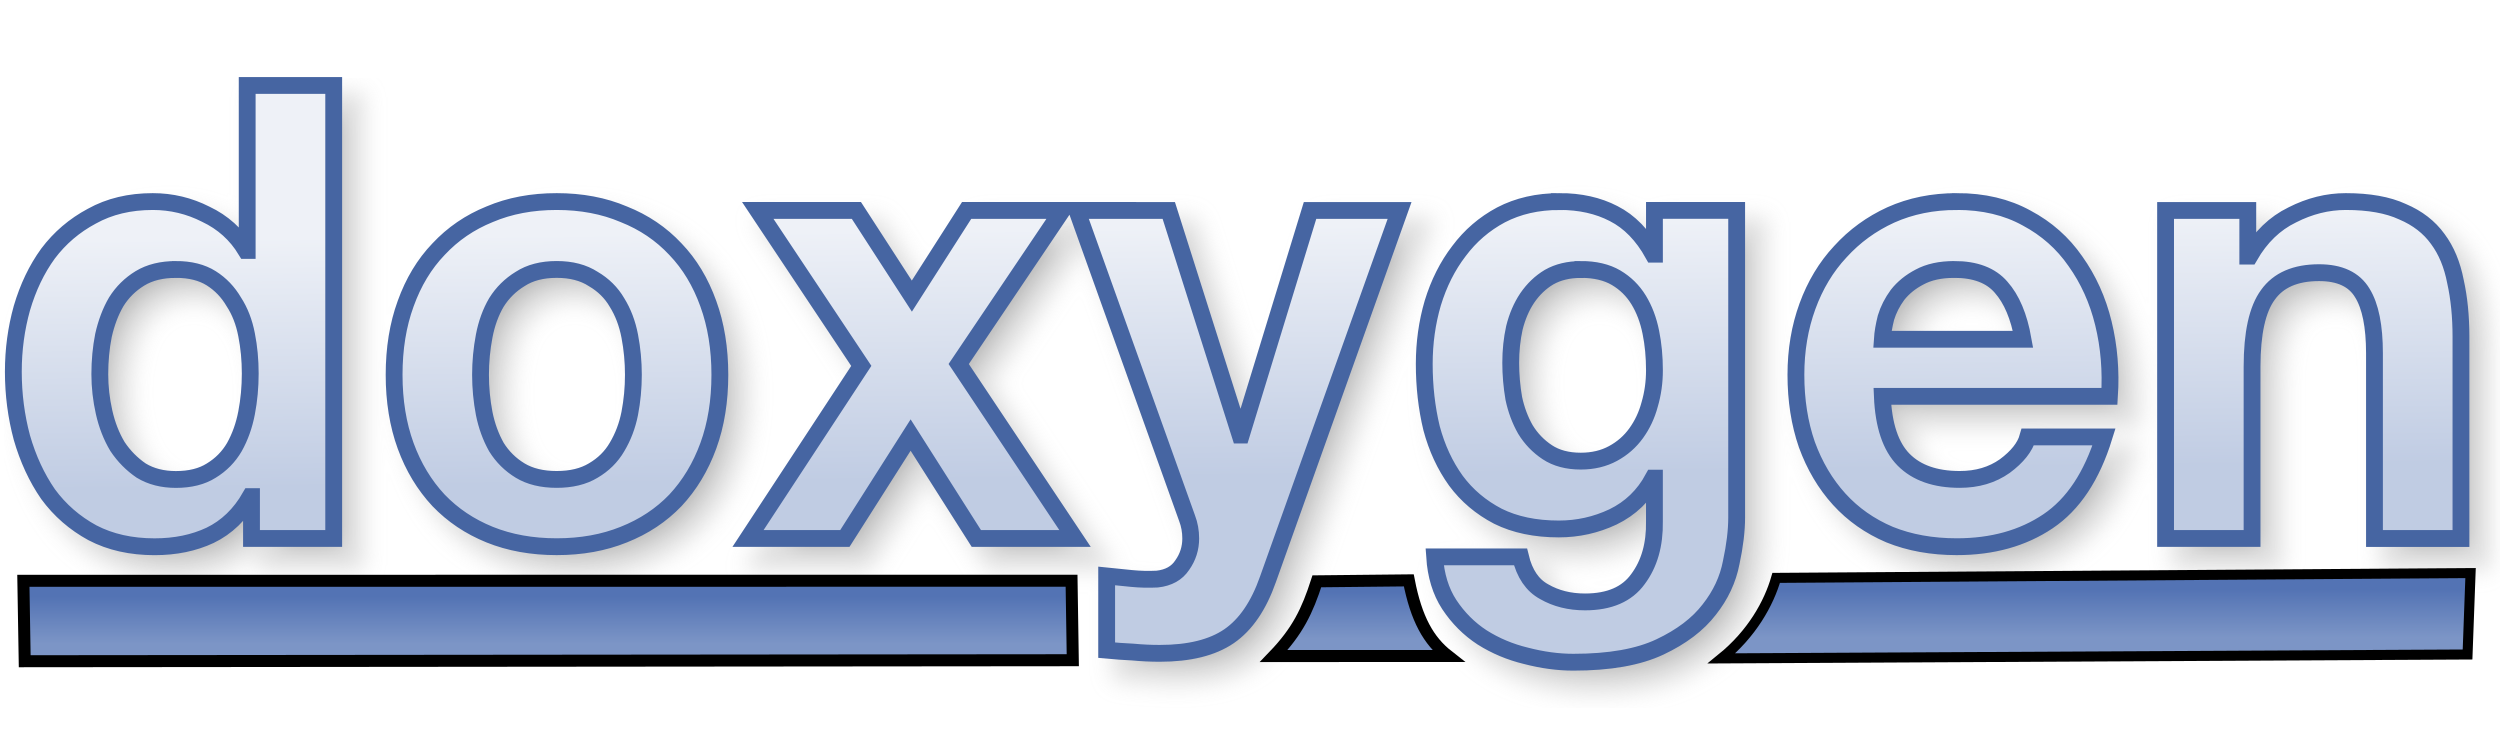
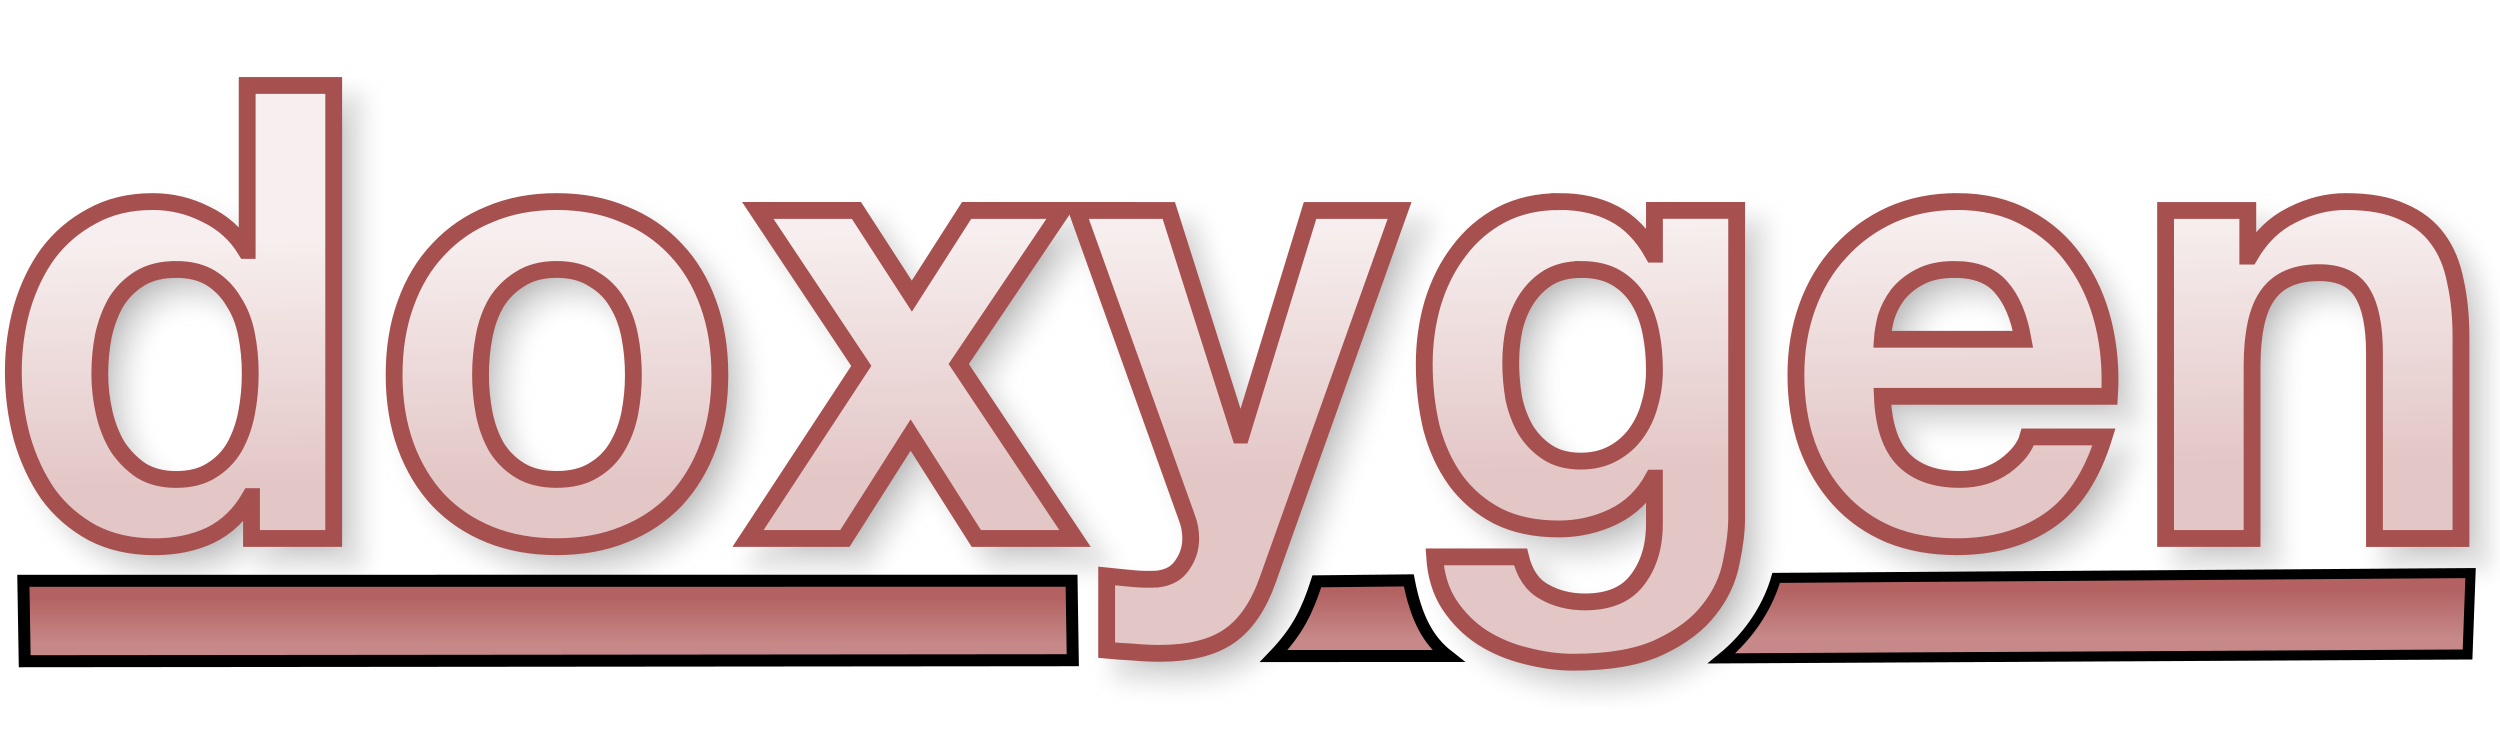
<svg xmlns="http://www.w3.org/2000/svg" xmlns:xlink="http://www.w3.org/1999/xlink" version="1.1" viewBox="0 0 104 31">
  <defs>
    <linearGradient id="a">
-       <stop stop-color="#5373B4" offset="0" />
-       <stop stop-color="#7C95C6" offset="1" />
+       <stop stop-color="#B36161" offset="0" />
+       <stop stop-color="#C68888" offset="1" />
    </linearGradient>
    <linearGradient id="d" x1="31.474" x2="31.474" y1="24.821" y2="26.773" gradientUnits="userSpaceOnUse" xlink:href="#a" />
    <linearGradient id="c" x1="31.474" x2="31.474" y1="24.821" y2="26.773" gradientTransform="matrix(.6816 0 0 1.0248 72.391 -.91809)" gradientUnits="userSpaceOnUse" xlink:href="#a" />
    <linearGradient id="b" x1="56.295" x2="56.295" y1="24.622" y2="26.574" gradientUnits="userSpaceOnUse" xlink:href="#a" />
    <linearGradient id="e" x1="49.067" x2="48.956" y1="19.719" y2="9.523" gradientTransform="matrix(.97968 0 0 1.0207 -.25579 -.25579)" gradientUnits="userSpaceOnUse">
-       <stop stop-color="#C0CCE3" offset="0" />
-       <stop stop-color="#EEF1F7" offset="1" />
+       <stop stop-color="#E3C6C6" offset="0" />
+       <stop stop-color="#F7EFEF" offset="1" />
    </linearGradient>
    <filter id="f" x="-.011" y="-.045" width="1.021" height="1.091" color-interpolation-filters="sRGB">
      <feGaussianBlur stdDeviation="0.453" />
    </filter>
  </defs>
  <g>
    <path transform="translate(-2.5759 -27.848)" d="m13.609 32.203v6.863h-0.051c-0.405-0.669-0.963-1.171-1.672-1.506-0.692-0.352-1.428-0.527-2.205-0.527-0.963 0-1.807 0.203-2.533 0.607-0.726 0.387-1.334 0.906-1.824 1.557-0.473 0.651-0.835 1.409-1.088 2.272-0.236 0.845-0.355 1.724-0.355 2.639 0 0.95 0.119 1.864 0.355 2.744 0.253 0.88 0.615 1.663 1.088 2.35 0.49 0.669 1.107 1.207 1.85 1.611 0.743 0.387 1.604 0.58 2.584 0.58 0.861 0 1.631-0.158 2.307-0.475 0.692-0.334 1.25-0.872 1.672-1.611h0.051v1.742h3.42v-18.846zm12.875 4.83c-1.03 0-1.96 0.175-2.787 0.527-0.828 0.334-1.536 0.82-2.127 1.453-0.591 0.616-1.048 1.372-1.369 2.269-0.321 0.88-0.48 1.866-0.48 2.957s0.16 2.075 0.48 2.955c0.321 0.88 0.778 1.636 1.369 2.269 0.591 0.616 1.299 1.091 2.127 1.426 0.828 0.334 1.757 0.502 2.787 0.502 1.03 0 1.96-0.168 2.787-0.502 0.844-0.334 1.561-0.81 2.152-1.426 0.591-0.633 1.048-1.39 1.369-2.269 0.321-0.88 0.48-1.864 0.48-2.955s-0.16-2.077-0.48-2.957c-0.321-0.897-0.778-1.654-1.369-2.269-0.591-0.633-1.308-1.119-2.152-1.453-0.828-0.352-1.757-0.527-2.787-0.527zm41.715 0c-0.912 0-1.722 0.185-2.432 0.555-0.692 0.37-1.275 0.87-1.748 1.504-0.473 0.616-0.837 1.337-1.09 2.164-0.236 0.809-0.354 1.655-0.354 2.535 0 0.933 0.1 1.821 0.303 2.666 0.22 0.827 0.558 1.556 1.014 2.189 0.456 0.616 1.039 1.109 1.748 1.478 0.709 0.352 1.554 0.529 2.533 0.529 0.794 0 1.545-0.168 2.254-0.502 0.726-0.352 1.283-0.89 1.672-1.611h0.051v1.795c0.017 0.968-0.211 1.769-0.684 2.402-0.456 0.633-1.19 0.951-2.203 0.951-0.642 0-1.208-0.142-1.697-0.424-0.49-0.264-0.819-0.747-0.988-1.451h-3.572c0.051 0.774 0.253 1.435 0.607 1.98 0.372 0.563 0.829 1.019 1.369 1.371 0.557 0.352 1.166 0.607 1.824 0.766 0.676 0.176 1.333 0.266 1.975 0.266 1.503 0 2.703-0.212 3.598-0.635 0.895-0.422 1.58-0.941 2.053-1.557 0.473-0.598 0.777-1.249 0.912-1.953 0.152-0.704 0.227-1.329 0.227-1.875v-12.775h-3.42v1.822h-0.051c-0.439-0.792-0.988-1.355-1.647-1.69-0.642-0.334-1.393-0.502-2.254-0.502zm16.523 0c-0.996 0-1.909 0.185-2.736 0.555-0.811 0.37-1.512 0.88-2.103 1.531-0.591 0.633-1.046 1.39-1.367 2.269s-0.48 1.831-0.48 2.852c0 1.056 0.151 2.022 0.455 2.902 0.321 0.88 0.768 1.636 1.342 2.269 0.574 0.633 1.276 1.127 2.103 1.478 0.828 0.334 1.757 0.502 2.787 0.502 1.486 0 2.752-0.353 3.799-1.057 1.047-0.704 1.825-1.873 2.332-3.51h-3.168c-0.118 0.422-0.439 0.828-0.963 1.215-0.524 0.37-1.147 0.553-1.873 0.553-1.013 0-1.792-0.273-2.332-0.818-0.54-0.545-0.836-1.425-0.887-2.639h9.449c0.068-1.056-0.016-2.067-0.252-3.035-0.236-0.968-0.626-1.829-1.166-2.586-0.524-0.757-1.2-1.355-2.027-1.795-0.828-0.458-1.797-0.688-2.912-0.688zm16.189 0c-0.76 0-1.502 0.185-2.228 0.555-0.726 0.352-1.317 0.923-1.773 1.715h-0.076v-1.9h-3.42v13.646h3.598v-7.152c0-1.39 0.219-2.384 0.658-2.982 0.439-0.616 1.149-0.924 2.129-0.924 0.861 0 1.461 0.281 1.799 0.844 0.338 0.545 0.506 1.382 0.506 2.508v7.707h3.598v-8.393c0-0.845-0.076-1.611-0.229-2.297-0.135-0.704-0.38-1.292-0.734-1.768-0.355-0.493-0.844-0.873-1.469-1.137-0.608-0.282-1.395-0.422-2.357-0.422zm-66.063 0.369 4.307 6.467-4.713 7.18h4.029l2.736-4.303 2.734 4.303h4.106l-4.84-7.258 4.307-6.389h-3.977l-2.279 3.564-2.307-3.564zm13.275 0 4.584 12.803c0.101 0.264 0.152 0.545 0.152 0.844 0 0.405-0.117 0.775-0.354 1.109-0.22 0.334-0.566 0.527-1.039 0.58-0.355 0.018-0.71 0.01-1.065-0.025-0.355-0.035-0.701-0.07-1.039-0.105v3.088c0.372 0.035 0.735 0.061 1.09 0.078 0.372 0.035 0.744 0.053 1.115 0.053 1.233 0 2.194-0.238 2.887-0.713 0.692-0.475 1.233-1.266 1.621-2.375l5.473-15.336h-3.725l-2.861 9.344h-0.051l-2.965-9.344zm-37.48 2.455c0.591 0 1.082 0.123 1.471 0.369 0.388 0.246 0.699 0.572 0.936 0.977 0.253 0.387 0.432 0.845 0.533 1.373 0.101 0.51 0.152 1.048 0.152 1.611 0 0.563-0.051 1.107-0.152 1.635-0.101 0.528-0.271 1.004-0.508 1.426-0.236 0.405-0.556 0.73-0.961 0.977-0.388 0.246-0.88 0.369-1.471 0.369-0.557 0-1.038-0.123-1.443-0.369-0.388-0.264-0.718-0.597-0.988-1.002-0.253-0.422-0.438-0.898-0.557-1.426s-0.178-1.056-0.178-1.584c-1e-7 -0.563 0.051-1.099 0.152-1.609 0.118-0.528 0.295-0.996 0.531-1.4 0.253-0.405 0.583-0.73 0.988-0.977 0.405-0.246 0.903-0.369 1.494-0.369zm15.84 0c0.608 0 1.114 0.133 1.52 0.396 0.422 0.246 0.752 0.572 0.988 0.977 0.253 0.405 0.43 0.871 0.531 1.398 0.101 0.528 0.152 1.066 0.152 1.611 0 0.545-0.051 1.081-0.152 1.609-0.101 0.51-0.278 0.976-0.531 1.398-0.236 0.405-0.566 0.73-0.988 0.977-0.405 0.246-0.912 0.369-1.52 0.369-0.608 0-1.114-0.123-1.52-0.369s-0.735-0.572-0.988-0.977c-0.236-0.422-0.406-0.888-0.508-1.398-0.101-0.528-0.152-1.064-0.152-1.609 0-0.545 0.051-1.083 0.152-1.611 0.101-0.528 0.271-0.994 0.508-1.398 0.253-0.405 0.583-0.73 0.988-0.977 0.405-0.264 0.912-0.396 1.52-0.396zm42.602 0c0.591 0 1.08 0.115 1.469 0.344 0.388 0.229 0.701 0.537 0.938 0.924 0.236 0.387 0.406 0.835 0.508 1.346 0.101 0.493 0.15 1.021 0.15 1.584 0 0.493-0.066 0.968-0.201 1.426-0.118 0.44-0.305 0.836-0.559 1.188-0.253 0.352-0.574 0.633-0.963 0.844-0.388 0.211-0.835 0.318-1.342 0.318-0.557 0-1.021-0.125-1.393-0.371-0.372-0.246-0.676-0.562-0.912-0.949-0.22-0.387-0.381-0.818-0.482-1.293-0.084-0.493-0.127-0.986-0.127-1.478 0-0.51 0.051-0.994 0.152-1.451 0.118-0.475 0.297-0.89 0.533-1.242 0.253-0.37 0.557-0.66 0.912-0.871 0.372-0.211 0.81-0.316 1.316-0.316zm15.535 0c0.878 0 1.529 0.248 1.951 0.74 0.439 0.493 0.743 1.214 0.912 2.164h-5.854c0.017-0.264 0.068-0.564 0.152-0.898 0.101-0.334 0.263-0.65 0.482-0.949 0.236-0.299 0.541-0.547 0.912-0.74 0.388-0.211 0.869-0.316 1.443-0.316z" filter="url(#f)" opacity=".3" stroke="#969696" xlink:href="#path141" />
    <path d="m0.972 24.161 43.605-0.002 0.051 3.306-43.6 0.042z" fill="url(#d)" stroke="#000" stroke-width=".5" />
-     <path d="m10.283 3.555v6.863h-0.051c-0.405-0.669-0.963-1.171-1.672-1.506-0.692-0.352-1.428-0.527-2.205-0.527-0.963 0-1.807 0.203-2.533 0.607-0.726 0.387-1.334 0.906-1.824 1.557-0.473 0.651-0.835 1.409-1.088 2.272-0.236 0.845-0.355 1.724-0.355 2.639 0 0.95 0.119 1.864 0.355 2.744 0.253 0.88 0.615 1.663 1.088 2.35 0.49 0.669 1.107 1.207 1.85 1.611 0.743 0.387 1.604 0.58 2.584 0.58 0.861 0 1.631-0.158 2.307-0.475 0.692-0.334 1.25-0.872 1.672-1.611h0.051v1.742h3.42v-18.846zm12.875 4.83c-1.03 0-1.96 0.175-2.787 0.527-0.828 0.334-1.536 0.82-2.127 1.453-0.591 0.616-1.048 1.372-1.369 2.269-0.321 0.88-0.48 1.866-0.48 2.957s0.16 2.075 0.48 2.955c0.321 0.88 0.778 1.636 1.369 2.269 0.591 0.616 1.299 1.091 2.127 1.426 0.828 0.334 1.757 0.502 2.787 0.502 1.03 0 1.96-0.168 2.787-0.502 0.844-0.334 1.561-0.81 2.152-1.426 0.591-0.633 1.048-1.39 1.369-2.269 0.321-0.88 0.48-1.864 0.48-2.955s-0.16-2.077-0.48-2.957c-0.321-0.897-0.778-1.654-1.369-2.269-0.591-0.633-1.308-1.119-2.152-1.453-0.828-0.352-1.757-0.527-2.787-0.527zm41.715 0c-0.912 0-1.722 0.185-2.432 0.555-0.692 0.37-1.275 0.87-1.748 1.504-0.473 0.616-0.837 1.337-1.09 2.164-0.236 0.809-0.354 1.655-0.354 2.535 0 0.933 0.1 1.821 0.303 2.666 0.22 0.827 0.558 1.556 1.014 2.189 0.456 0.616 1.039 1.109 1.748 1.478 0.709 0.352 1.554 0.529 2.533 0.529 0.794 0 1.545-0.168 2.254-0.502 0.726-0.352 1.283-0.89 1.672-1.611h0.051v1.795c0.017 0.968-0.211 1.769-0.684 2.402-0.456 0.633-1.19 0.951-2.203 0.951-0.642 0-1.208-0.142-1.697-0.424-0.49-0.264-0.819-0.747-0.988-1.451h-3.572c0.051 0.774 0.253 1.435 0.607 1.98 0.372 0.563 0.829 1.019 1.369 1.371 0.557 0.352 1.166 0.607 1.824 0.766 0.676 0.176 1.333 0.266 1.975 0.266 1.503 0 2.703-0.212 3.598-0.635 0.895-0.422 1.58-0.941 2.053-1.557 0.473-0.598 0.777-1.249 0.912-1.953 0.152-0.704 0.227-1.329 0.227-1.875v-12.775h-3.42v1.822h-0.051c-0.439-0.792-0.988-1.355-1.647-1.69-0.642-0.334-1.393-0.502-2.254-0.502zm16.523 0c-0.996 0-1.909 0.185-2.736 0.555-0.811 0.37-1.512 0.88-2.103 1.531-0.591 0.633-1.046 1.39-1.367 2.269s-0.48 1.831-0.48 2.852c0 1.056 0.151 2.022 0.455 2.902 0.321 0.88 0.768 1.636 1.342 2.269 0.574 0.633 1.276 1.127 2.103 1.478 0.828 0.334 1.757 0.502 2.787 0.502 1.486 0 2.752-0.353 3.799-1.057 1.047-0.704 1.825-1.873 2.332-3.51h-3.168c-0.118 0.422-0.439 0.828-0.963 1.215-0.524 0.37-1.147 0.553-1.873 0.553-1.013 0-1.792-0.273-2.332-0.818-0.54-0.545-0.836-1.425-0.887-2.639h9.449c0.068-1.056-0.016-2.067-0.252-3.035-0.236-0.968-0.626-1.829-1.166-2.586-0.524-0.757-1.2-1.355-2.027-1.795-0.828-0.458-1.797-0.688-2.912-0.688zm16.189 0c-0.76 0-1.502 0.185-2.228 0.555-0.726 0.352-1.317 0.923-1.773 1.715h-0.076v-1.9h-3.42v13.646h3.598v-7.152c0-1.39 0.219-2.384 0.658-2.982 0.439-0.616 1.149-0.924 2.129-0.924 0.861 0 1.461 0.281 1.799 0.844 0.338 0.545 0.506 1.382 0.506 2.508v7.707h3.598v-8.393c0-0.845-0.076-1.611-0.229-2.297-0.135-0.704-0.38-1.292-0.734-1.768-0.355-0.493-0.844-0.873-1.469-1.137-0.608-0.282-1.395-0.422-2.357-0.422zm-66.062 0.369 4.307 6.467-4.713 7.18h4.029l2.736-4.303 2.734 4.303h4.106l-4.84-7.258 4.307-6.389h-3.977l-2.279 3.564-2.307-3.564zm13.275 0 4.584 12.803c0.101 0.264 0.152 0.545 0.152 0.844 0 0.405-0.117 0.775-0.354 1.109-0.22 0.334-0.566 0.527-1.039 0.58-0.355 0.018-0.71 0.01-1.065-0.025-0.355-0.035-0.701-0.07-1.039-0.105v3.088c0.372 0.035 0.735 0.061 1.09 0.078 0.372 0.035 0.744 0.053 1.115 0.053 1.233 0 2.194-0.238 2.887-0.713 0.692-0.475 1.233-1.266 1.621-2.375l5.473-15.336h-3.725l-2.861 9.344h-0.051l-2.965-9.344zm-37.48 2.455c0.591 0 1.082 0.123 1.471 0.369s0.699 0.572 0.936 0.977c0.253 0.387 0.432 0.845 0.533 1.373 0.101 0.51 0.152 1.048 0.152 1.611 0 0.563-0.051 1.107-0.152 1.635-0.101 0.528-0.271 1.004-0.508 1.426-0.236 0.405-0.556 0.73-0.961 0.977-0.388 0.246-0.88 0.369-1.471 0.369-0.557 0-1.038-0.123-1.443-0.369-0.388-0.264-0.718-0.597-0.988-1.002-0.253-0.422-0.438-0.898-0.557-1.426s-0.178-1.056-0.178-1.584c-1e-7 -0.563 0.051-1.099 0.152-1.609 0.118-0.528 0.295-0.996 0.531-1.4 0.253-0.405 0.583-0.73 0.988-0.977 0.405-0.246 0.903-0.369 1.494-0.369zm15.84 0c0.608 0 1.114 0.133 1.52 0.396 0.422 0.246 0.752 0.572 0.988 0.977 0.253 0.405 0.43 0.871 0.531 1.398 0.101 0.528 0.152 1.066 0.152 1.611 0 0.545-0.051 1.081-0.152 1.609-0.101 0.51-0.278 0.976-0.531 1.398-0.236 0.405-0.566 0.73-0.988 0.977-0.405 0.246-0.912 0.369-1.52 0.369-0.608 0-1.114-0.123-1.52-0.369s-0.735-0.572-0.988-0.977c-0.236-0.422-0.406-0.888-0.508-1.398-0.101-0.528-0.152-1.064-0.152-1.609 0-0.545 0.051-1.083 0.152-1.611 0.101-0.528 0.271-0.994 0.508-1.398 0.253-0.405 0.583-0.73 0.988-0.977 0.405-0.264 0.912-0.396 1.52-0.396zm42.602 0c0.591 0 1.08 0.115 1.469 0.344 0.388 0.229 0.701 0.537 0.938 0.924 0.236 0.387 0.406 0.835 0.508 1.346 0.101 0.493 0.15 1.021 0.15 1.584 0 0.493-0.066 0.968-0.201 1.426-0.118 0.44-0.305 0.836-0.559 1.188-0.253 0.352-0.574 0.633-0.963 0.844-0.388 0.211-0.835 0.318-1.342 0.318-0.557 0-1.021-0.125-1.393-0.371-0.372-0.246-0.676-0.562-0.912-0.949-0.22-0.387-0.381-0.818-0.482-1.293-0.084-0.493-0.127-0.986-0.127-1.478 0-0.51 0.051-0.994 0.152-1.451 0.118-0.475 0.297-0.89 0.533-1.242 0.253-0.37 0.557-0.66 0.912-0.871 0.372-0.211 0.81-0.316 1.316-0.316zm15.535 0c0.878 0 1.529 0.248 1.951 0.74 0.439 0.493 0.743 1.214 0.912 2.164h-5.854c0.017-0.264 0.068-0.564 0.152-0.898 0.101-0.334 0.263-0.65 0.482-0.949 0.236-0.299 0.541-0.547 0.912-0.74 0.388-0.211 0.869-0.316 1.443-0.316z" fill="url(#e)" stroke="#4665A2" stroke-width=".7" />
+     <path d="m10.283 3.555v6.863h-0.051c-0.405-0.669-0.963-1.171-1.672-1.506-0.692-0.352-1.428-0.527-2.205-0.527-0.963 0-1.807 0.203-2.533 0.607-0.726 0.387-1.334 0.906-1.824 1.557-0.473 0.651-0.835 1.409-1.088 2.272-0.236 0.845-0.355 1.724-0.355 2.639 0 0.95 0.119 1.864 0.355 2.744 0.253 0.88 0.615 1.663 1.088 2.35 0.49 0.669 1.107 1.207 1.85 1.611 0.743 0.387 1.604 0.58 2.584 0.58 0.861 0 1.631-0.158 2.307-0.475 0.692-0.334 1.25-0.872 1.672-1.611h0.051v1.742h3.42v-18.846zm12.875 4.83c-1.03 0-1.96 0.175-2.787 0.527-0.828 0.334-1.536 0.82-2.127 1.453-0.591 0.616-1.048 1.372-1.369 2.269-0.321 0.88-0.48 1.866-0.48 2.957s0.16 2.075 0.48 2.955c0.321 0.88 0.778 1.636 1.369 2.269 0.591 0.616 1.299 1.091 2.127 1.426 0.828 0.334 1.757 0.502 2.787 0.502 1.03 0 1.96-0.168 2.787-0.502 0.844-0.334 1.561-0.81 2.152-1.426 0.591-0.633 1.048-1.39 1.369-2.269 0.321-0.88 0.48-1.864 0.48-2.955s-0.16-2.077-0.48-2.957c-0.321-0.897-0.778-1.654-1.369-2.269-0.591-0.633-1.308-1.119-2.152-1.453-0.828-0.352-1.757-0.527-2.787-0.527zm41.715 0c-0.912 0-1.722 0.185-2.432 0.555-0.692 0.37-1.275 0.87-1.748 1.504-0.473 0.616-0.837 1.337-1.09 2.164-0.236 0.809-0.354 1.655-0.354 2.535 0 0.933 0.1 1.821 0.303 2.666 0.22 0.827 0.558 1.556 1.014 2.189 0.456 0.616 1.039 1.109 1.748 1.478 0.709 0.352 1.554 0.529 2.533 0.529 0.794 0 1.545-0.168 2.254-0.502 0.726-0.352 1.283-0.89 1.672-1.611h0.051v1.795c0.017 0.968-0.211 1.769-0.684 2.402-0.456 0.633-1.19 0.951-2.203 0.951-0.642 0-1.208-0.142-1.697-0.424-0.49-0.264-0.819-0.747-0.988-1.451h-3.572c0.051 0.774 0.253 1.435 0.607 1.98 0.372 0.563 0.829 1.019 1.369 1.371 0.557 0.352 1.166 0.607 1.824 0.766 0.676 0.176 1.333 0.266 1.975 0.266 1.503 0 2.703-0.212 3.598-0.635 0.895-0.422 1.58-0.941 2.053-1.557 0.473-0.598 0.777-1.249 0.912-1.953 0.152-0.704 0.227-1.329 0.227-1.875v-12.775h-3.42v1.822h-0.051c-0.439-0.792-0.988-1.355-1.647-1.69-0.642-0.334-1.393-0.502-2.254-0.502zm16.523 0c-0.996 0-1.909 0.185-2.736 0.555-0.811 0.37-1.512 0.88-2.103 1.531-0.591 0.633-1.046 1.39-1.367 2.269s-0.48 1.831-0.48 2.852c0 1.056 0.151 2.022 0.455 2.902 0.321 0.88 0.768 1.636 1.342 2.269 0.574 0.633 1.276 1.127 2.103 1.478 0.828 0.334 1.757 0.502 2.787 0.502 1.486 0 2.752-0.353 3.799-1.057 1.047-0.704 1.825-1.873 2.332-3.51h-3.168c-0.118 0.422-0.439 0.828-0.963 1.215-0.524 0.37-1.147 0.553-1.873 0.553-1.013 0-1.792-0.273-2.332-0.818-0.54-0.545-0.836-1.425-0.887-2.639h9.449c0.068-1.056-0.016-2.067-0.252-3.035-0.236-0.968-0.626-1.829-1.166-2.586-0.524-0.757-1.2-1.355-2.027-1.795-0.828-0.458-1.797-0.688-2.912-0.688zm16.189 0c-0.76 0-1.502 0.185-2.228 0.555-0.726 0.352-1.317 0.923-1.773 1.715h-0.076v-1.9h-3.42v13.646h3.598v-7.152c0-1.39 0.219-2.384 0.658-2.982 0.439-0.616 1.149-0.924 2.129-0.924 0.861 0 1.461 0.281 1.799 0.844 0.338 0.545 0.506 1.382 0.506 2.508v7.707h3.598v-8.393c0-0.845-0.076-1.611-0.229-2.297-0.135-0.704-0.38-1.292-0.734-1.768-0.355-0.493-0.844-0.873-1.469-1.137-0.608-0.282-1.395-0.422-2.357-0.422zm-66.062 0.369 4.307 6.467-4.713 7.18h4.029l2.736-4.303 2.734 4.303h4.106l-4.84-7.258 4.307-6.389h-3.977l-2.279 3.564-2.307-3.564zm13.275 0 4.584 12.803c0.101 0.264 0.152 0.545 0.152 0.844 0 0.405-0.117 0.775-0.354 1.109-0.22 0.334-0.566 0.527-1.039 0.58-0.355 0.018-0.71 0.01-1.065-0.025-0.355-0.035-0.701-0.07-1.039-0.105v3.088c0.372 0.035 0.735 0.061 1.09 0.078 0.372 0.035 0.744 0.053 1.115 0.053 1.233 0 2.194-0.238 2.887-0.713 0.692-0.475 1.233-1.266 1.621-2.375l5.473-15.336h-3.725l-2.861 9.344h-0.051l-2.965-9.344zm-37.48 2.455c0.591 0 1.082 0.123 1.471 0.369s0.699 0.572 0.936 0.977c0.253 0.387 0.432 0.845 0.533 1.373 0.101 0.51 0.152 1.048 0.152 1.611 0 0.563-0.051 1.107-0.152 1.635-0.101 0.528-0.271 1.004-0.508 1.426-0.236 0.405-0.556 0.73-0.961 0.977-0.388 0.246-0.88 0.369-1.471 0.369-0.557 0-1.038-0.123-1.443-0.369-0.388-0.264-0.718-0.597-0.988-1.002-0.253-0.422-0.438-0.898-0.557-1.426s-0.178-1.056-0.178-1.584c-1e-7 -0.563 0.051-1.099 0.152-1.609 0.118-0.528 0.295-0.996 0.531-1.4 0.253-0.405 0.583-0.73 0.988-0.977 0.405-0.246 0.903-0.369 1.494-0.369zm15.84 0c0.608 0 1.114 0.133 1.52 0.396 0.422 0.246 0.752 0.572 0.988 0.977 0.253 0.405 0.43 0.871 0.531 1.398 0.101 0.528 0.152 1.066 0.152 1.611 0 0.545-0.051 1.081-0.152 1.609-0.101 0.51-0.278 0.976-0.531 1.398-0.236 0.405-0.566 0.73-0.988 0.977-0.405 0.246-0.912 0.369-1.52 0.369-0.608 0-1.114-0.123-1.52-0.369s-0.735-0.572-0.988-0.977c-0.236-0.422-0.406-0.888-0.508-1.398-0.101-0.528-0.152-1.064-0.152-1.609 0-0.545 0.051-1.083 0.152-1.611 0.101-0.528 0.271-0.994 0.508-1.398 0.253-0.405 0.583-0.73 0.988-0.977 0.405-0.264 0.912-0.396 1.52-0.396zm42.602 0c0.591 0 1.08 0.115 1.469 0.344 0.388 0.229 0.701 0.537 0.938 0.924 0.236 0.387 0.406 0.835 0.508 1.346 0.101 0.493 0.15 1.021 0.15 1.584 0 0.493-0.066 0.968-0.201 1.426-0.118 0.44-0.305 0.836-0.559 1.188-0.253 0.352-0.574 0.633-0.963 0.844-0.388 0.211-0.835 0.318-1.342 0.318-0.557 0-1.021-0.125-1.393-0.371-0.372-0.246-0.676-0.562-0.912-0.949-0.22-0.387-0.381-0.818-0.482-1.293-0.084-0.493-0.127-0.986-0.127-1.478 0-0.51 0.051-0.994 0.152-1.451 0.118-0.475 0.297-0.89 0.533-1.242 0.253-0.37 0.557-0.66 0.912-0.871 0.372-0.211 0.81-0.316 1.316-0.316zm15.535 0c0.878 0 1.529 0.248 1.951 0.74 0.439 0.493 0.743 1.214 0.912 2.164h-5.854c0.017-0.264 0.068-0.564 0.152-0.898 0.101-0.334 0.263-0.65 0.482-0.949 0.236-0.299 0.541-0.547 0.912-0.74 0.388-0.211 0.869-0.316 1.443-0.316z" fill="url(#e)" stroke="#A75050" stroke-width=".7" />
    <path d="m52.988 27.291c0.996-1.036 1.394-1.873 1.793-3.108l3.825-0.04c0.311 1.61 0.824 2.514 1.633 3.147z" fill="url(#b)" stroke="#000" stroke-width=".5" />
    <path d="m73.89 24.04 28.885-0.201-0.125 3.388-31.033 0.162c1.262-1.023 1.966-2.286 2.272-3.349z" fill="url(#c)" stroke="#000" stroke-width=".418" />
  </g>
</svg>
